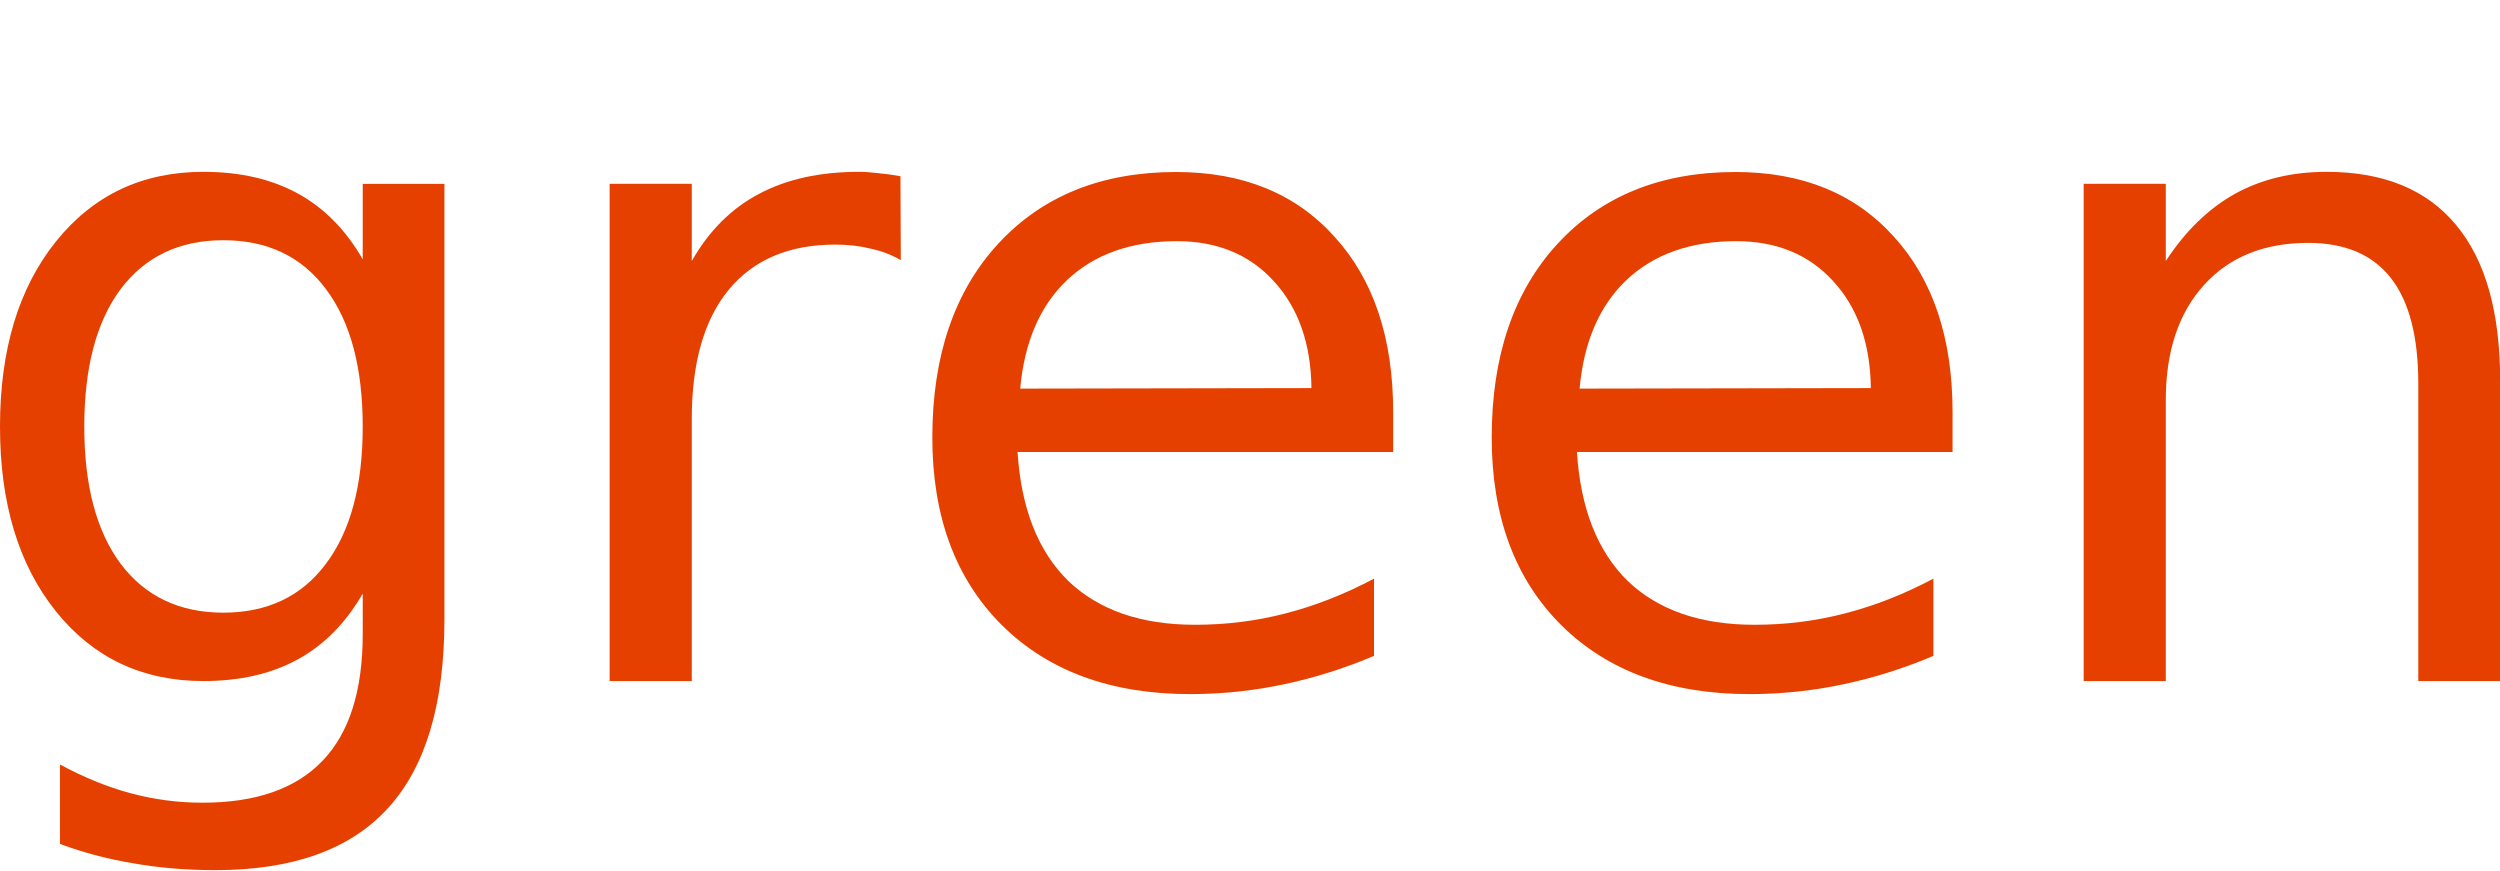
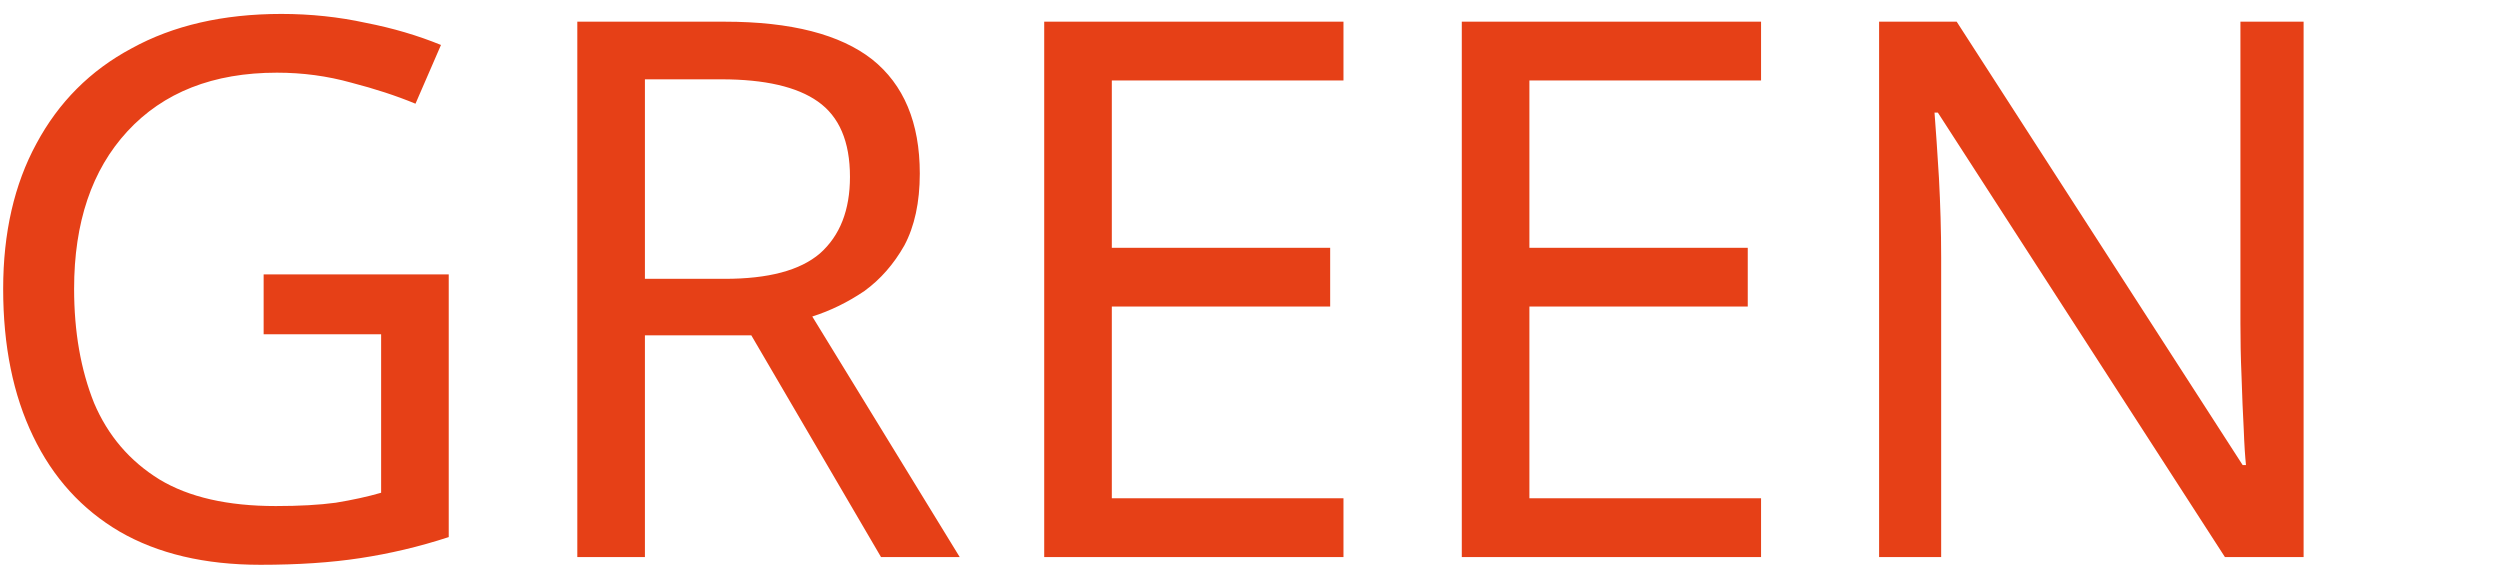
- <svg xmlns="http://www.w3.org/2000/svg" width="29.099mm" height="10.129mm" viewBox="0 0 29.099 10.129" version="1.1" id="svg841">
-   <defs id="defs835" />
-   <g id="layer1" transform="translate(-94.32203,-63.79889)">
-     <g aria-label="green" style="font-style:normal;font-weight:normal;font-size:10.583px;line-height:1.25;font-family:sans-serif;letter-spacing:0px;word-spacing:0px;fill:#e64000;fill-opacity:1;stroke:none;stroke-width:0.265" id="text1391">
-       <path d="m 98.544,68.765 q 0,-1.034 -0.429,-1.602 -0.424,-0.568 -1.194,-0.568 -0.765,0 -1.194,0.568 -0.424,0.568 -0.424,1.602 0,1.028 0.424,1.597 0.429,0.568 1.194,0.568 0.77,0 1.194,-0.568 0.429,-0.568 0.429,-1.597 z m 0.951,2.243 q 0,1.478 -0.656,2.196 -0.656,0.723 -2.01,0.723 -0.501,0 -0.946,-0.078 -0.444,-0.072 -0.863,-0.227 v -0.925 q 0.419,0.227 0.827,0.336 0.408,0.109 0.832,0.109 0.935,0 1.4,-0.491 0.465,-0.486 0.465,-1.473 V 70.708 q -0.295,0.512 -0.754,0.765 -0.46,0.253 -1.101,0.253 -1.065,0 -1.716,-0.811 -0.651,-0.811 -0.651,-2.15 0,-1.344 0.651,-2.155 0.651,-0.811 1.716,-0.811 0.641,0 1.101,0.253 0.46,0.253 0.754,0.765 v -0.878 h 0.951 z" style="fill:#e64000;stroke-width:0.265;fill-opacity:1" id="path1393" />
-       <path d="m 104.807,66.827 q -0.16,-0.093 -0.351,-0.134 -0.186,-0.047 -0.413,-0.047 -0.806,0 -1.24,0.527 -0.429,0.522 -0.429,1.504 v 3.049 h -0.956 v -5.788 h 0.956 v 0.899 q 0.3,-0.527 0.78,-0.78 0.481,-0.258 1.168,-0.258 0.098,0 0.217,0.015 0.119,0.01 0.264,0.036 z" style="fill:#e64000;stroke-width:0.265;fill-opacity:1" id="path1395" />
-       <path d="m 110.538,68.595 v 0.465 h -4.372 q 0.062,0.982 0.589,1.499 0.532,0.512 1.478,0.512 0.548,0 1.059,-0.134 0.517,-0.134 1.023,-0.403 v 0.899 q -0.512,0.217 -1.049,0.331 -0.537,0.114 -1.09,0.114 -1.385,0 -2.196,-0.806 -0.806,-0.806 -0.806,-2.181 0,-1.421 0.765,-2.253 0.77,-0.837 2.072,-0.837 1.168,0 1.845,0.754 0.682,0.749 0.682,2.041 z m -0.951,-0.279 q -0.01,-0.78 -0.439,-1.245 -0.424,-0.465 -1.127,-0.465 -0.796,0 -1.276,0.45 -0.475,0.45 -0.548,1.266 z" style="fill:#e64000;stroke-width:0.265;fill-opacity:1" id="path1397" />
-       <path d="m 117.049,68.595 v 0.465 h -4.372 q 0.062,0.982 0.589,1.499 0.532,0.512 1.478,0.512 0.548,0 1.059,-0.134 0.517,-0.134 1.023,-0.403 v 0.899 q -0.512,0.217 -1.049,0.331 -0.537,0.114 -1.09,0.114 -1.385,0 -2.196,-0.806 -0.806,-0.806 -0.806,-2.181 0,-1.421 0.765,-2.253 0.77,-0.837 2.072,-0.837 1.168,0 1.845,0.754 0.682,0.749 0.682,2.041 z m -0.951,-0.279 q -0.01,-0.78 -0.439,-1.245 -0.424,-0.465 -1.127,-0.465 -0.796,0 -1.276,0.45 -0.475,0.45 -0.548,1.266 z" style="fill:#e64000;stroke-width:0.265;fill-opacity:1" id="path1399" />
-       <path d="m 123.421,68.233 v 3.493 h -0.951 V 68.264 q 0,-0.822 -0.32,-1.23 -0.32,-0.408 -0.961,-0.408 -0.77,0 -1.214,0.491 -0.444,0.491 -0.444,1.338 v 3.271 h -0.956 v -5.788 h 0.956 v 0.899 q 0.341,-0.522 0.801,-0.78 0.465,-0.258 1.07,-0.258 0.997,0 1.509,0.62 0.512,0.615 0.512,1.814 z" style="fill:#e64000;stroke-width:0.265;fill-opacity:1" id="path1401" />
-     </g>
-     <text xml:space="preserve" style="font-style:normal;font-weight:normal;font-size:10.583px;line-height:1.25;font-family:sans-serif;letter-spacing:0px;word-spacing:0px;fill:#000000;fill-opacity:1;stroke:none;stroke-width:0.265" x="105.781" y="71.322" id="text1406">
-       <tspan id="tspan1404" x="105.781" y="80.685" style="stroke-width:0.265" />
+ <svg xmlns="http://www.w3.org/2000/svg" width="35.243mm" height="8.005mm" viewBox="0 0 35.243 8.005" version="1.1" id="svg8">
+   <defs id="defs2" />
+   <g id="layer1" transform="translate(-45.95142,-100.913)">
+     <text xml:space="preserve" style="font-style:normal;font-weight:normal;font-size:10.583px;line-height:1.25;font-family:sans-serif;letter-spacing:0px;word-spacing:0px;fill:#e64017;fill-opacity:1;stroke:none;stroke-width:0.265" x="45.357" y="108.768" id="text12">
+       <tspan id="tspan10" x="45.357" y="108.768" style="fill:#e64017;fill-opacity:1;stroke-width:0.265">GREEN</tspan>
    </text>
  </g>
</svg>
